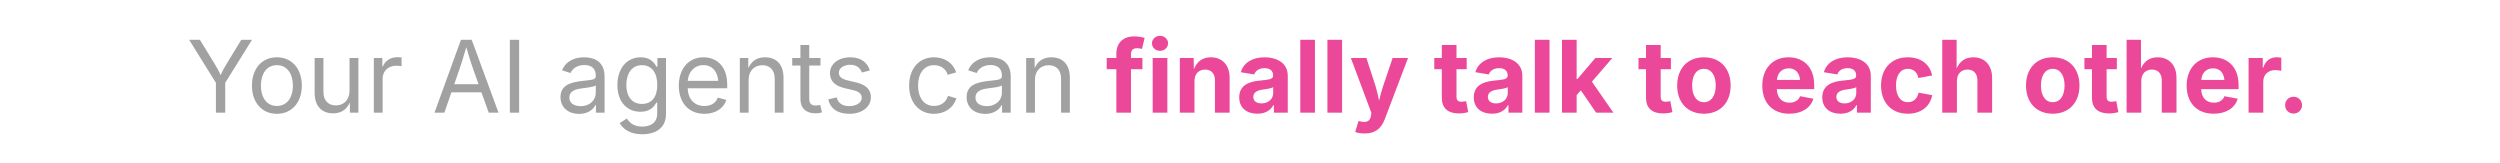
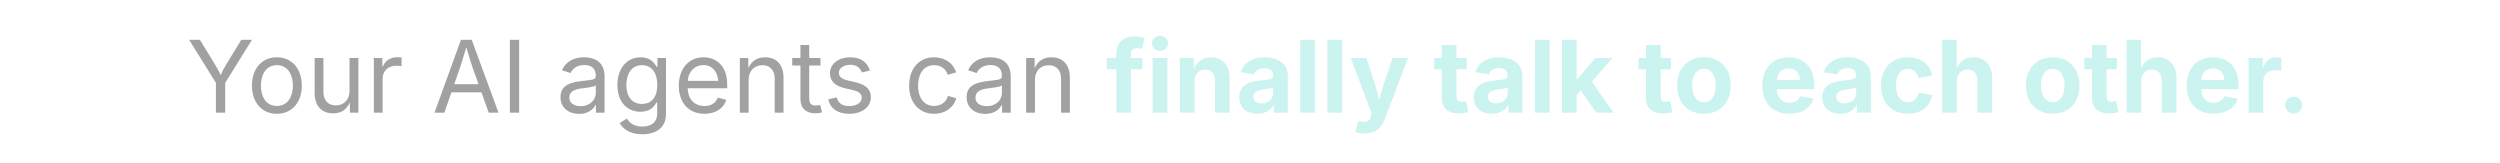
<svg xmlns="http://www.w3.org/2000/svg" width="799" height="52" viewBox="0 0 799 52" role="img" aria-label="Your AI agents can finally talk to each other.">
-   <text x="399" y="36" text-anchor="middle" font-family="Inter, -apple-system, BlinkMacSystemFont, 'Segoe UI', Helvetica, Arial, sans-serif" font-size="32" fill="#A1A1A1">Your AI agents can <tspan fill="#EC4899" font-weight="700">finally talk to each other.</tspan>
+   <text x="399" y="36" text-anchor="middle" font-family="Inter, -apple-system, BlinkMacSystemFont, 'Segoe UI', Helvetica, Arial, sans-serif" font-size="32" fill="#A1A1A1">Your AI agents can <tspan fill="#CBF3F0" font-weight="700">finally talk to each other.</tspan>
  </text>
</svg>
